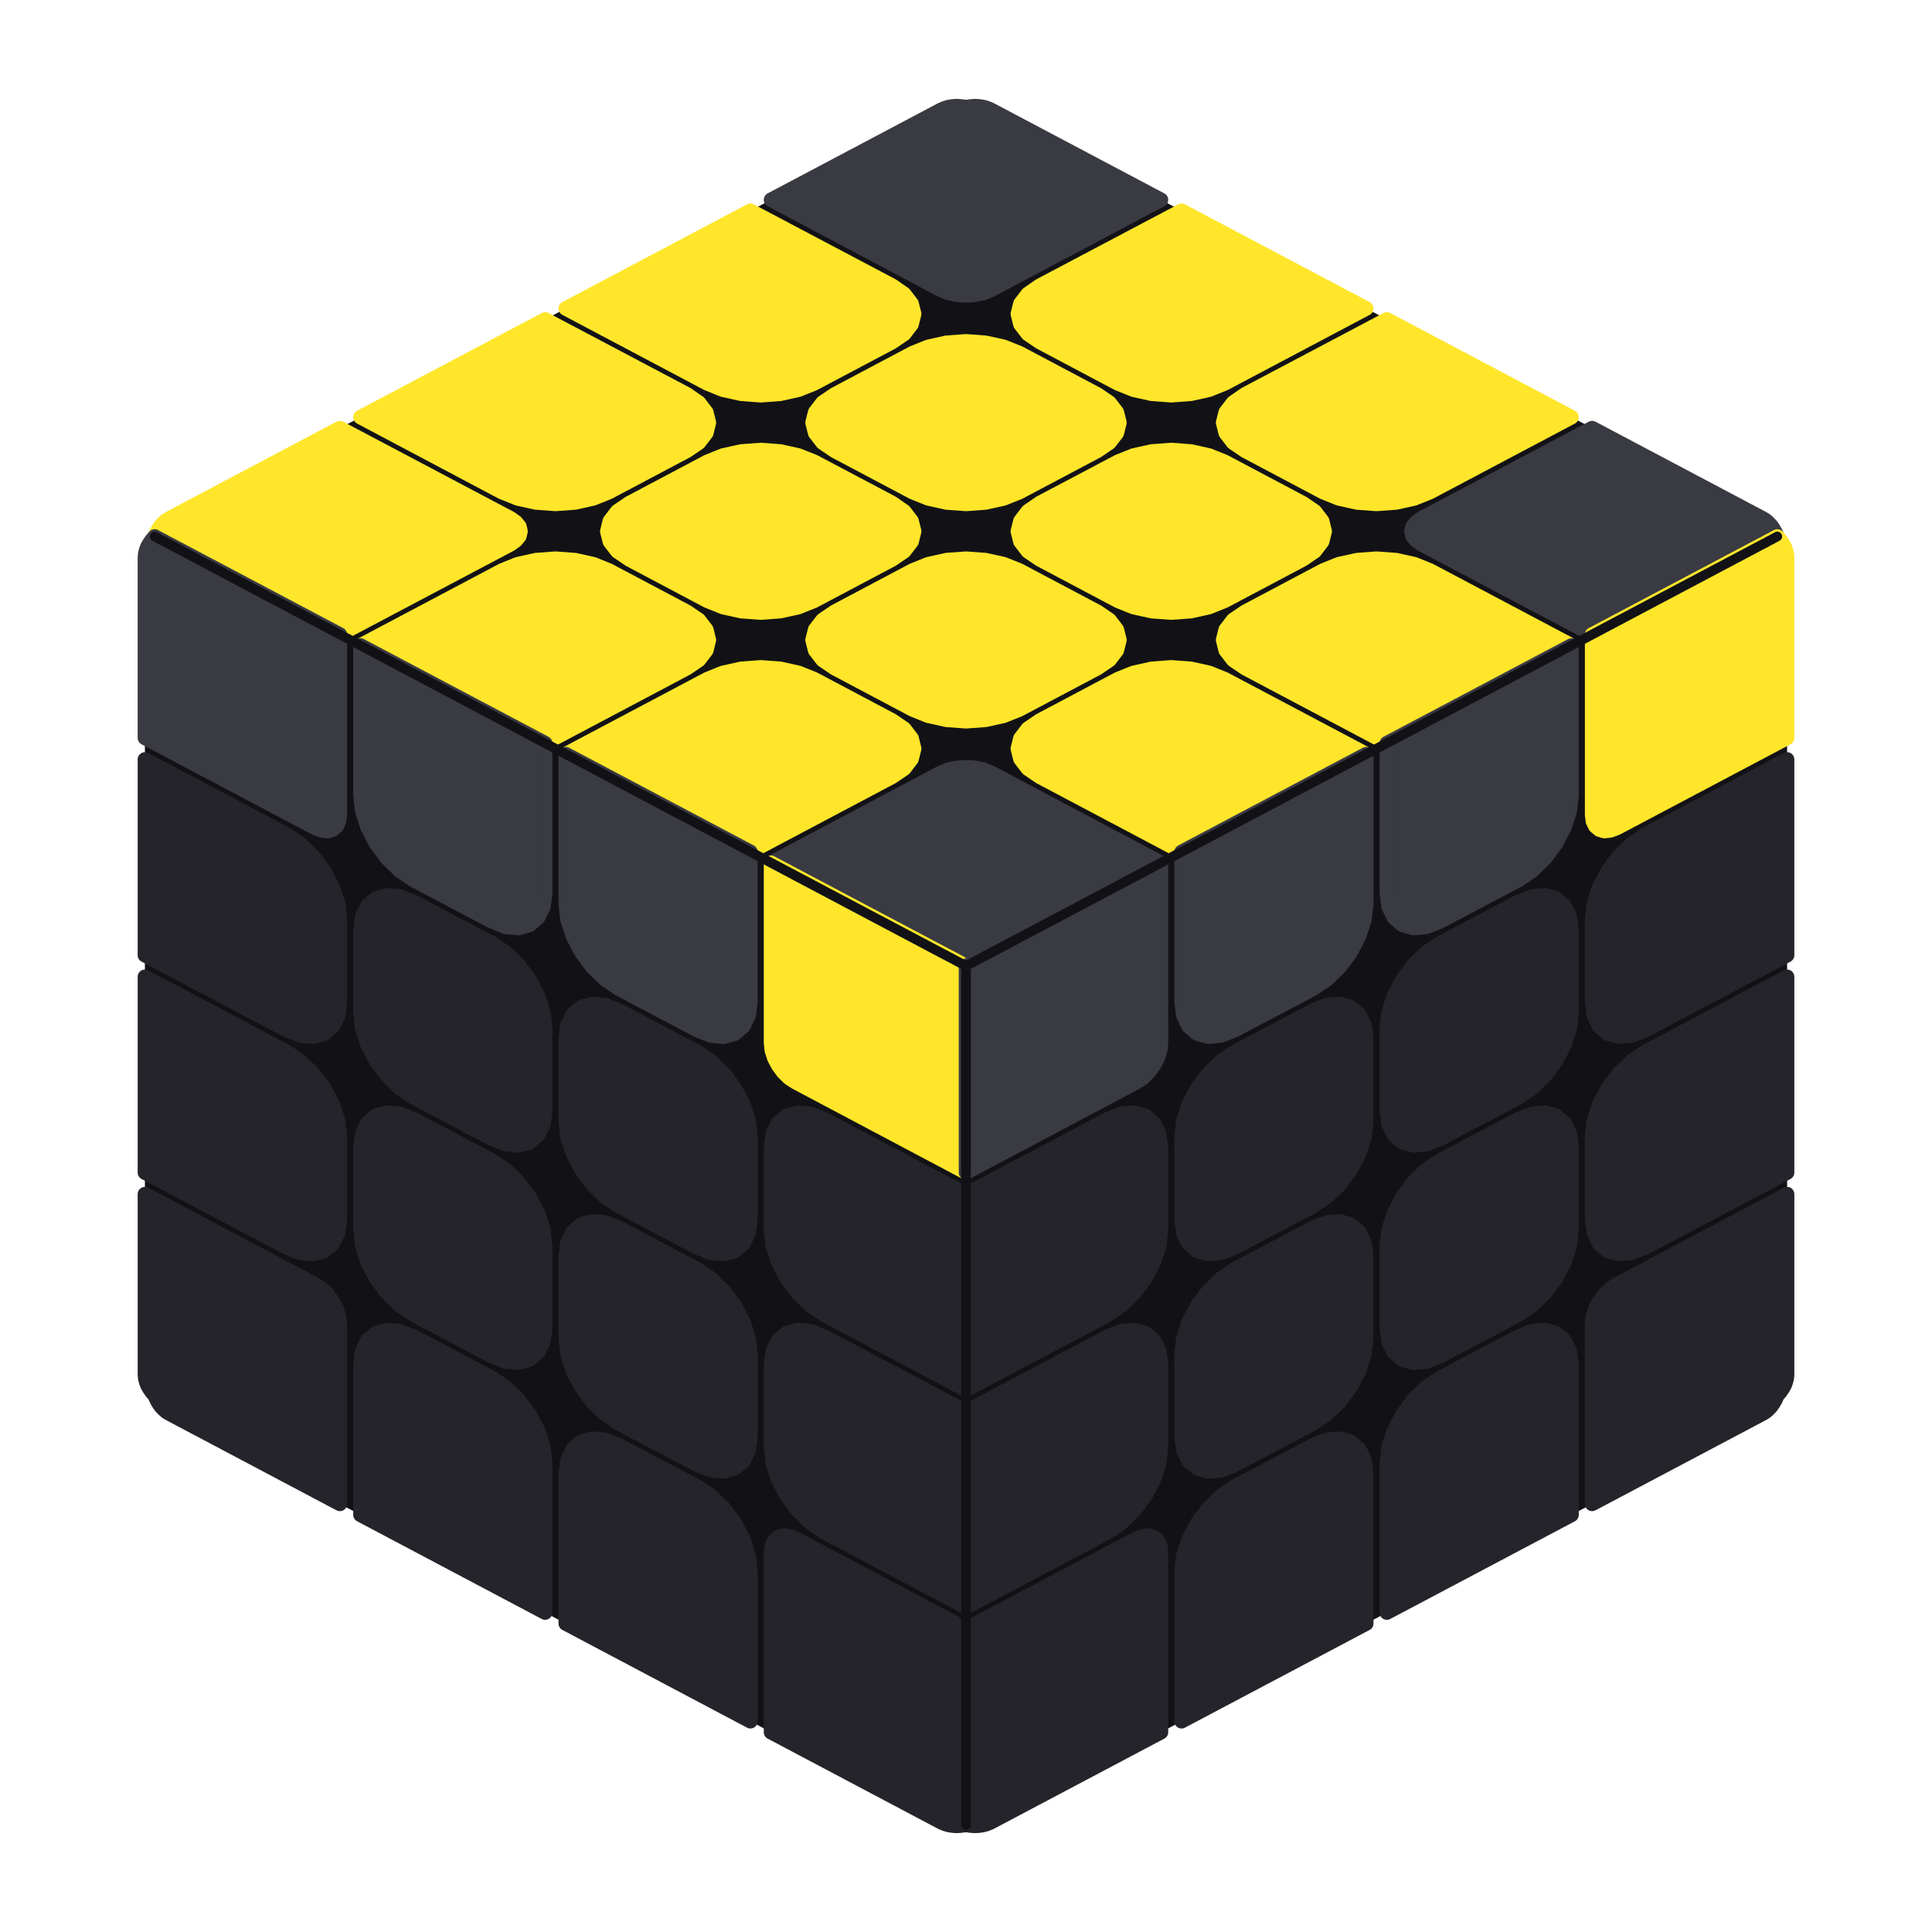
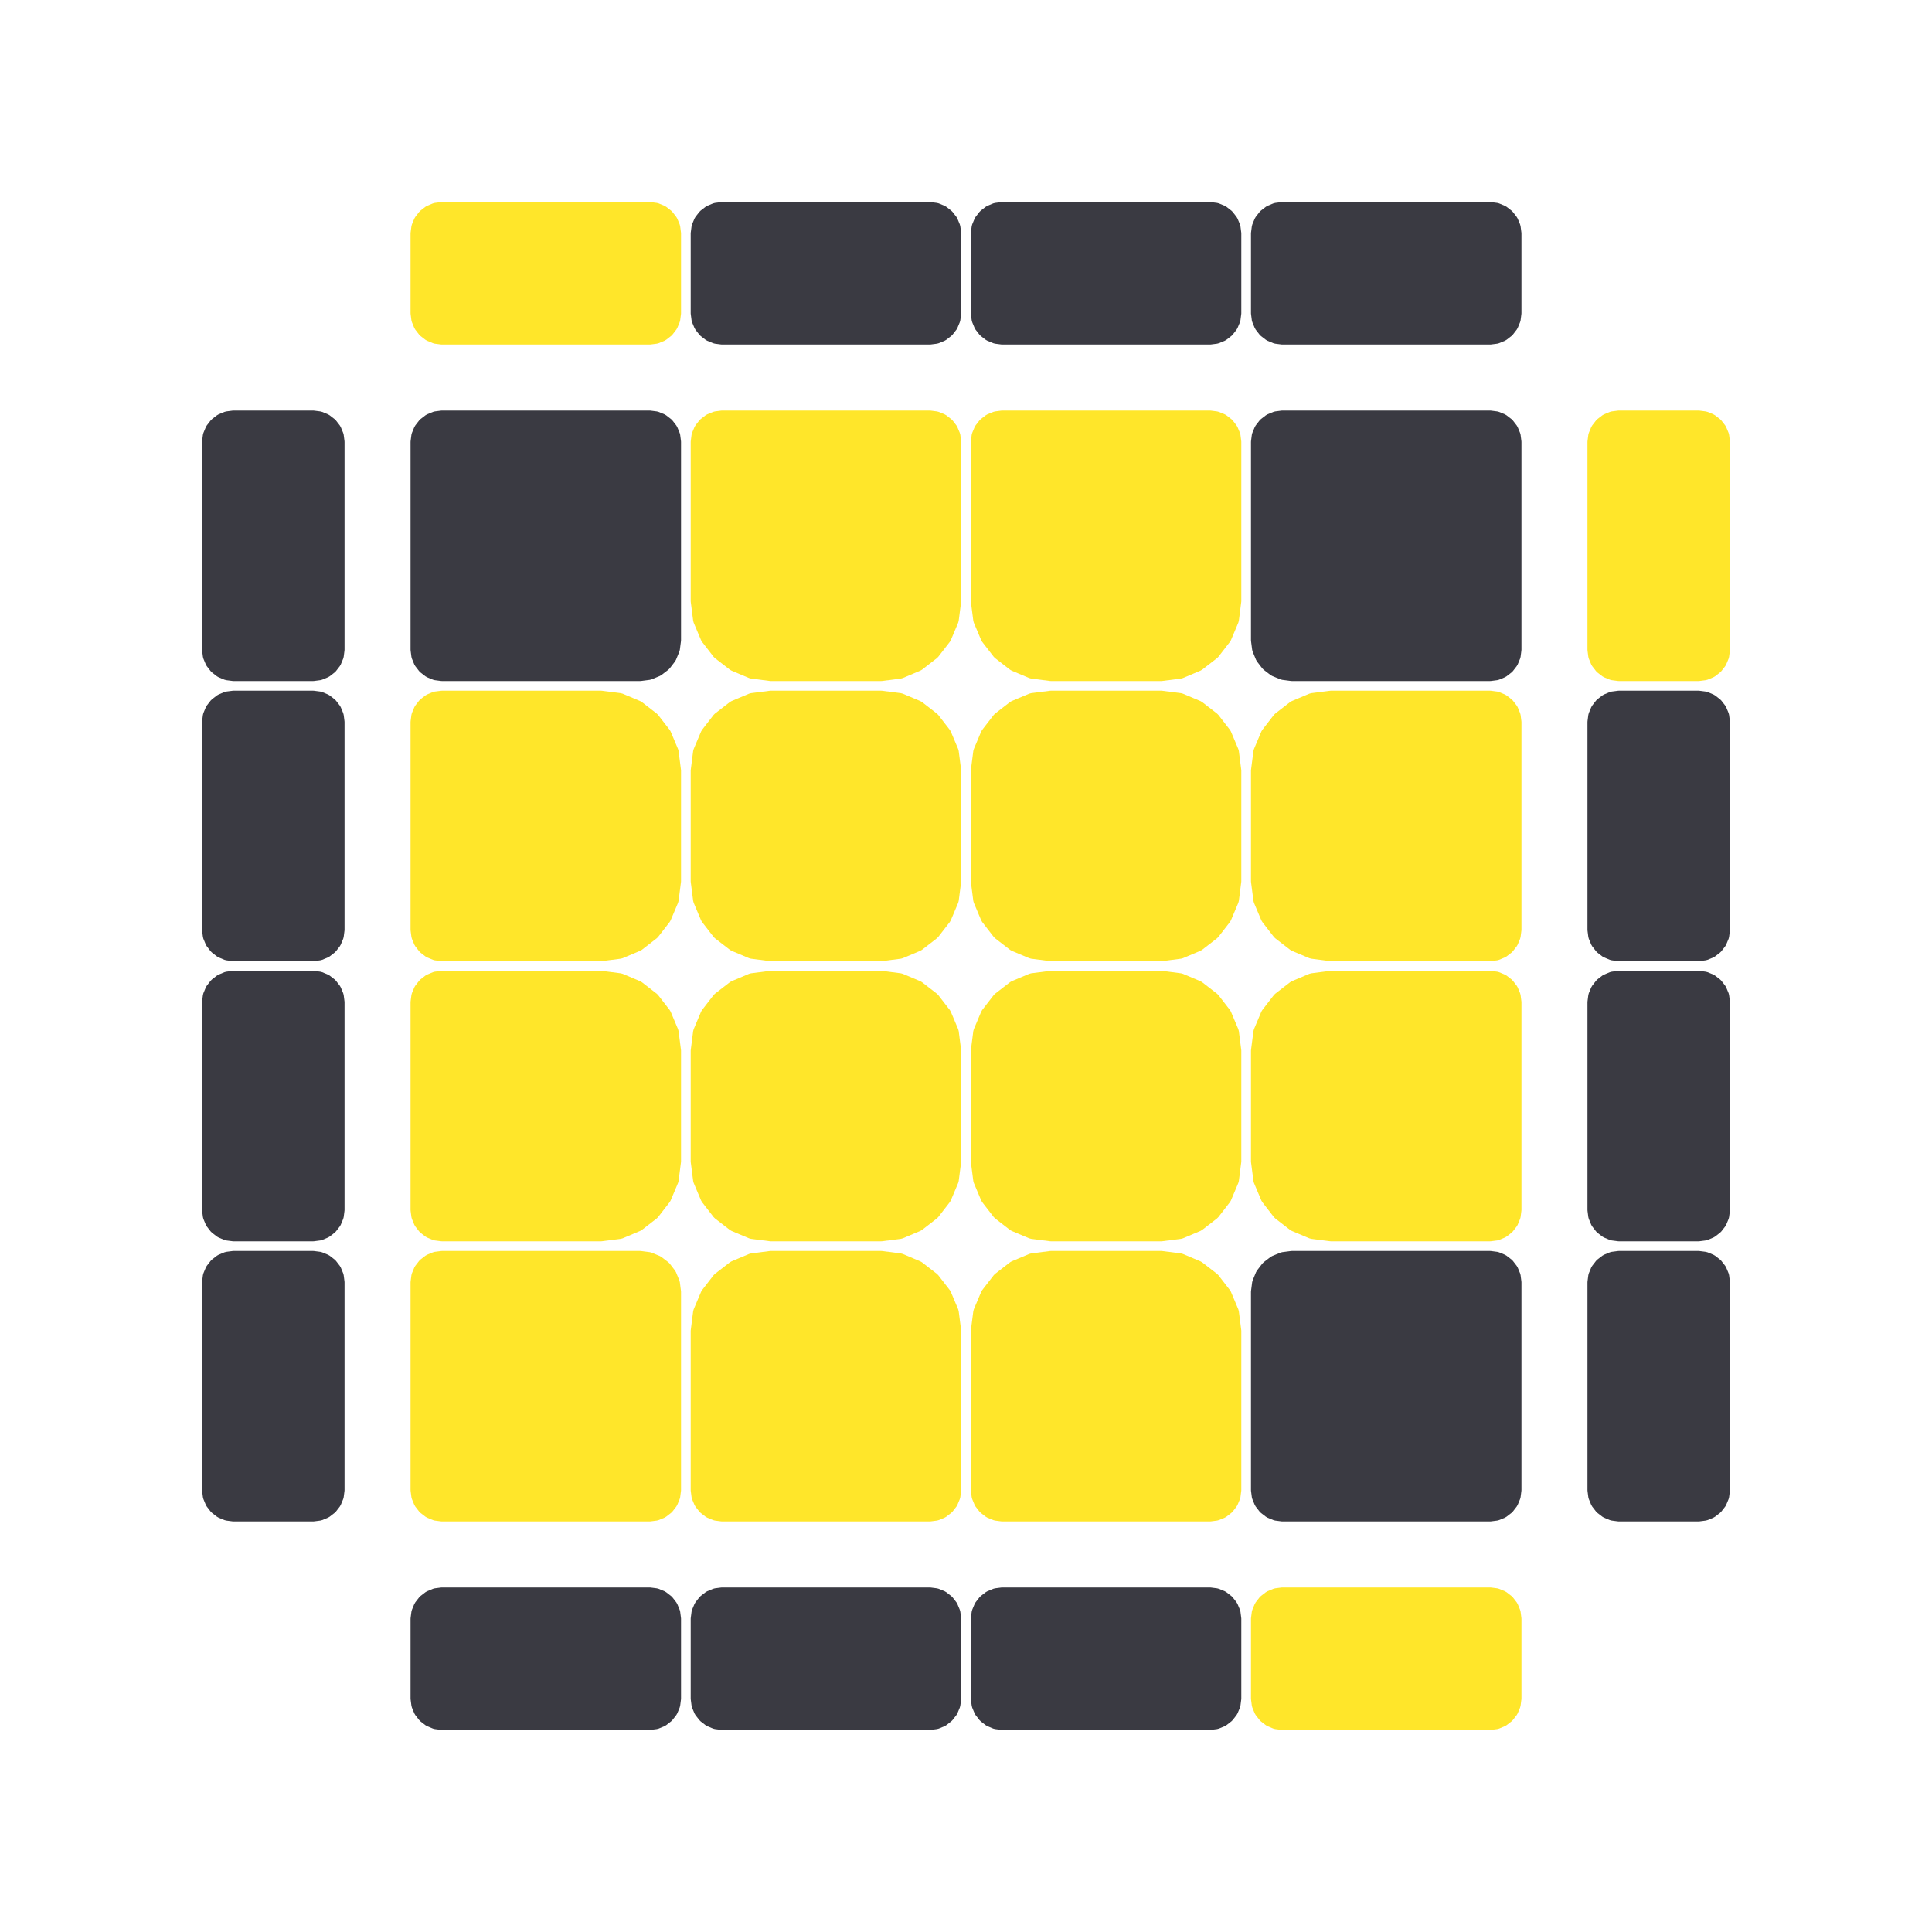
- <svg xmlns="http://www.w3.org/2000/svg" width="300" height="300" viewBox="0 0 120 118" role="img" aria-labelledby="_R_0_" focusable="false">
-   <polygon points="58.47,5.81 58.68,5.72 58.91,5.65 59.16,5.61 59.42,5.59 59.7,5.61 60,5.65 60.3,5.61 60.58,5.59 60.84,5.61 61.09,5.65 61.32,5.72 61.53,5.81 109.47,31.19 109.67,31.31 109.84,31.46 110.01,31.64 110.15,31.84 110.28,32.07 110.39,32.32 110.58,32.54 110.73,32.76 110.85,32.97 110.93,33.19 110.98,33.4 111,33.62 111,84.38 110.98,84.6 110.93,84.81 110.85,85.03 110.73,85.24 110.58,85.46 110.39,85.68 110.28,85.93 110.15,86.16 110.01,86.36 109.84,86.54 109.67,86.69 109.47,86.81 61.53,112.19 61.32,112.28 61.09,112.35 60.84,112.39 60.58,112.41 60.3,112.39 60,112.35 59.7,112.39 59.42,112.41 59.16,112.39 58.91,112.35 58.68,112.28 58.47,112.19 10.53,86.81 10.33,86.69 10.16,86.54 9.99,86.36 9.85,86.16 9.72,85.93 9.61,85.68 9.42,85.46 9.27,85.24 9.15,85.03 9.07,84.81 9.02,84.6 9,84.38 9,33.62 9.02,33.4 9.07,33.19 9.15,32.97 9.27,32.76 9.42,32.54 9.61,32.32 9.72,32.07 9.85,31.84 9.99,31.64 10.16,31.46 10.33,31.31 10.53,31.19" fill="#121216" />
+ <svg xmlns="http://www.w3.org/2000/svg" width="300" height="300" viewBox="0 0 120 120" role="img" aria-labelledby="_R_0_" focusable="false">
  <g stroke-width="0.9" stroke-linejoin="round">
-     <polygon points="58.47,5.81 58.68,5.72 58.91,5.65 59.16,5.61 59.42,5.59 59.7,5.61 60,5.65 60.3,5.61 60.58,5.59 60.84,5.61 61.09,5.65 61.32,5.72 61.53,5.81 72.11,11.41 61.53,17.02 61.08,17.2 60.56,17.31 60,17.35 59.44,17.31 58.92,17.2 58.47,17.02 47.89,11.41" fill="#3a3a42" stroke="#3a3a42" />
-     <polygon points="73.39,12.09 84.86,18.16 76.06,22.82 75.09,23.21 73.96,23.46 72.75,23.55 71.54,23.46 70.41,23.21 69.44,22.82 64.59,20.25 63.84,19.74 63.38,19.14 63.22,18.5 63.38,17.86 63.84,17.26 64.59,16.74" fill="#ffe62a" stroke="#ffe62a" />
-     <polygon points="86.14,18.84 97.61,24.91 88.81,29.57 87.84,29.96 86.71,30.21 85.5,30.3 84.29,30.21 83.16,29.96 82.19,29.57 77.34,27 76.59,26.49 76.13,25.89 75.97,25.25 76.13,24.61 76.59,24.01 77.34,23.49" fill="#ffe62a" stroke="#ffe62a" />
-     <polygon points="98.89,25.59 109.47,31.19 109.67,31.31 109.84,31.46 110.01,31.64 110.15,31.84 110.28,32.07 110.39,32.32 110.28,32.38 110.15,32.45 110.01,32.53 109.84,32.61 109.67,32.71 109.47,32.81 98.89,38.41 88.3,32.81 87.96,32.57 87.74,32.3 87.67,32 87.74,31.7 87.96,31.43 88.3,31.19" fill="#3a3a42" stroke="#3a3a42" />
-     <polygon points="46.61,12.09 55.41,16.74 56.16,17.26 56.62,17.86 56.78,18.5 56.62,19.14 56.16,19.74 55.41,20.25 50.56,22.82 49.59,23.21 48.46,23.46 47.25,23.55 46.04,23.46 44.91,23.21 43.94,22.82 35.14,18.16" fill="#ffe62a" stroke="#ffe62a" />
-     <polygon points="56.69,20.93 57.66,20.54 58.79,20.29 60,20.2 61.21,20.29 62.34,20.54 63.31,20.93 68.16,23.5 68.91,24.01 69.37,24.61 69.53,25.25 69.37,25.89 68.91,26.49 68.16,27 63.31,29.57 62.34,29.96 61.21,30.21 60,30.3 58.79,30.21 57.66,29.96 56.69,29.57 51.84,27 51.09,26.49 50.63,25.89 50.47,25.25 50.63,24.61 51.09,24.01 51.84,23.5" fill="#ffe62a" stroke="#ffe62a" />
-     <polygon points="69.44,27.68 70.41,27.29 71.54,27.04 72.75,26.95 73.96,27.04 75.09,27.29 76.06,27.68 80.91,30.25 81.66,30.76 82.12,31.36 82.28,32 82.12,32.64 81.66,33.24 80.91,33.75 76.06,36.32 75.09,36.71 73.96,36.96 72.75,37.05 71.54,36.96 70.41,36.71 69.44,36.32 64.59,33.75 63.84,33.24 63.38,32.64 63.22,32 63.38,31.36 63.84,30.76 64.59,30.24" fill="#ffe62a" stroke="#ffe62a" />
-     <polygon points="82.19,34.43 83.16,34.04 84.29,33.79 85.5,33.7 86.71,33.79 87.84,34.04 88.81,34.43 97.61,39.09 86.14,45.16 77.34,40.5 76.59,39.99 76.13,39.39 75.97,38.75 76.13,38.11 76.59,37.51 77.34,37" fill="#ffe62a" stroke="#ffe62a" />
-     <polygon points="33.86,18.84 42.66,23.49 43.41,24.01 43.87,24.61 44.03,25.25 43.87,25.89 43.41,26.49 42.66,27 37.81,29.57 36.84,29.96 35.71,30.21 34.5,30.3 33.29,30.21 32.16,29.96 31.18,29.57 22.39,24.91" fill="#ffe62a" stroke="#ffe62a" />
-     <polygon points="43.94,27.68 44.91,27.29 46.04,27.04 47.25,26.95 48.46,27.04 49.59,27.29 50.57,27.68 55.41,30.24 56.16,30.76 56.62,31.36 56.78,32 56.62,32.64 56.16,33.24 55.41,33.75 50.56,36.32 49.59,36.71 48.46,36.96 47.25,37.05 46.04,36.96 44.91,36.71 43.94,36.32 39.09,33.75 38.34,33.24 37.88,32.64 37.72,32 37.88,31.36 38.34,30.76 39.09,30.25" fill="#ffe62a" stroke="#ffe62a" />
-     <polygon points="56.69,34.43 57.66,34.04 58.79,33.79 60,33.7 61.21,33.79 62.34,34.04 63.31,34.43 68.16,37 68.91,37.51 69.37,38.11 69.53,38.75 69.37,39.39 68.91,39.99 68.16,40.5 63.31,43.07 62.34,43.46 61.21,43.71 60,43.8 58.79,43.71 57.66,43.46 56.69,43.07 51.84,40.5 51.09,39.99 50.63,39.39 50.47,38.75 50.63,38.11 51.09,37.51 51.84,37" fill="#ffe62a" stroke="#ffe62a" />
-     <polygon points="69.44,41.18 70.41,40.79 71.54,40.54 72.75,40.45 73.96,40.54 75.09,40.79 76.06,41.18 84.86,45.84 73.39,51.91 64.59,47.25 63.84,46.74 63.38,46.14 63.22,45.5 63.38,44.86 63.84,44.26 64.59,43.75" fill="#ffe62a" stroke="#ffe62a" />
-     <polygon points="21.11,25.59 31.7,31.19 32.04,31.43 32.26,31.7 32.33,32 32.26,32.3 32.04,32.57 31.7,32.81 21.11,38.41 10.53,32.81 10.33,32.71 10.16,32.61 9.99,32.53 9.85,32.45 9.72,32.38 9.61,32.32 9.72,32.07 9.85,31.84 9.99,31.64 10.16,31.46 10.33,31.31 10.53,31.19" fill="#ffe62a" stroke="#ffe62a" />
-     <polygon points="31.19,34.43 32.16,34.04 33.29,33.79 34.5,33.7 35.71,33.79 36.84,34.04 37.81,34.43 42.66,37 43.41,37.51 43.87,38.11 44.03,38.75 43.87,39.39 43.41,39.99 42.66,40.5 33.86,45.16 22.39,39.09" fill="#ffe62a" stroke="#ffe62a" />
-     <polygon points="43.94,41.18 44.91,40.79 46.04,40.54 47.25,40.45 48.46,40.54 49.59,40.79 50.56,41.18 55.41,43.75 56.16,44.26 56.62,44.86 56.78,45.5 56.62,46.14 56.16,46.74 55.41,47.25 46.61,51.91 35.14,45.84" fill="#ffe62a" stroke="#ffe62a" />
-     <polygon points="58.47,46.98 58.92,46.8 59.44,46.69 60,46.65 60.56,46.69 61.08,46.8 61.53,46.98 72.11,52.59 61.53,58.19 61.32,58.3 61.09,58.42 60.84,58.55 60.58,58.69 60.3,58.84 60,59 59.7,58.84 59.42,58.69 59.16,58.55 58.91,58.42 58.68,58.3 58.47,58.19 47.89,52.59" fill="#3a3a42" stroke="#3a3a42" />
-     <polygon points="9,33.62 9.02,33.4 9.07,33.19 9.15,32.97 9.27,32.76 9.42,32.54 9.61,32.32 9.72,32.38 9.85,32.45 9.99,32.53 10.16,32.61 10.33,32.71 10.53,32.81 21.11,38.41 21.11,49.62 21.06,50.01 20.91,50.32 20.66,50.53 20.35,50.62 19.98,50.58 19.58,50.43 9,44.83" fill="#3a3a42" stroke="#3a3a42" />
-     <polygon points="22.39,39.09 33.86,45.16 33.86,54.48 33.75,55.33 33.42,56 32.89,56.45 32.21,56.64 31.41,56.57 30.55,56.23 25.7,53.67 24.84,53.09 24.05,52.32 23.36,51.4 22.83,50.39 22.5,49.37 22.39,48.4" fill="#3a3a42" stroke="#3a3a42" />
-     <polygon points="35.14,45.84 46.61,51.91 46.61,61.23 46.5,62.08 46.17,62.75 45.64,63.2 44.96,63.39 44.16,63.32 43.3,62.98 38.45,60.42 37.59,59.84 36.79,59.07 36.11,58.15 35.58,57.14 35.25,56.12 35.14,55.15" fill="#3a3a42" stroke="#3a3a42" />
-     <polygon points="47.89,52.59 58.47,58.19 58.68,58.3 58.91,58.42 59.16,58.55 59.42,58.69 59.7,58.84 60,59 60,59.31 60,59.61 60,59.89 60,60.15 60,60.4 60,60.62 60,71.83 49.42,66.22 49.02,65.96 48.65,65.6 48.34,65.18 48.09,64.71 47.94,64.24 47.89,63.79" fill="#ffe62a" stroke="#ffe62a" />
-     <polygon points="9,46.17 17.8,50.83 18.66,51.41 19.45,52.18 20.14,53.1 20.67,54.11 21,55.13 21.11,56.1 21.11,61.23 21,62.08 20.67,62.75 20.14,63.2 19.45,63.39 18.66,63.32 17.8,62.98 9,58.33" fill="#24242a" stroke="#24242a" />
-     <polygon points="22.39,56.77 22.5,55.92 22.83,55.25 23.36,54.8 24.04,54.61 24.84,54.68 25.7,55.02 30.55,57.58 31.41,58.16 32.2,58.93 32.89,59.85 33.42,60.86 33.75,61.88 33.86,62.85 33.86,67.98 33.75,68.83 33.42,69.5 32.89,69.95 32.21,70.14 31.41,70.07 30.55,69.73 25.7,67.17 24.84,66.59 24.05,65.82 23.36,64.9 22.83,63.89 22.5,62.87 22.39,61.9" fill="#24242a" stroke="#24242a" />
-     <polygon points="35.14,63.52 35.25,62.67 35.58,62 36.11,61.55 36.79,61.36 37.59,61.43 38.45,61.77 43.3,64.33 44.16,64.91 44.96,65.68 45.64,66.6 46.17,67.61 46.5,68.63 46.61,69.6 46.61,74.73 46.5,75.58 46.17,76.25 45.64,76.7 44.96,76.89 44.16,76.82 43.3,76.48 38.45,73.92 37.59,73.34 36.79,72.57 36.11,71.65 35.58,70.64 35.25,69.62 35.14,68.65" fill="#24242a" stroke="#24242a" />
-     <polygon points="47.89,70.27 48,69.42 48.33,68.75 48.86,68.3 49.54,68.11 50.34,68.18 51.2,68.52 60,73.17 60,85.33 51.2,80.67 50.34,80.09 49.54,79.32 48.86,78.4 48.33,77.39 48,76.37 47.89,75.4" fill="#24242a" stroke="#24242a" />
-     <polygon points="9,59.67 17.8,64.33 18.66,64.91 19.45,65.68 20.14,66.6 20.67,67.61 21,68.63 21.11,69.6 21.11,74.73 21,75.58 20.67,76.25 20.14,76.7 19.45,76.89 18.66,76.82 17.8,76.48 9,71.83" fill="#24242a" stroke="#24242a" />
-     <polygon points="22.39,70.27 22.5,69.42 22.83,68.75 23.36,68.3 24.04,68.11 24.84,68.18 25.7,68.52 30.55,71.08 31.41,71.66 32.2,72.43 32.89,73.35 33.42,74.36 33.75,75.38 33.86,76.35 33.86,81.48 33.75,82.33 33.42,83 32.89,83.45 32.21,83.64 31.41,83.57 30.55,83.23 25.7,80.67 24.84,80.09 24.05,79.32 23.36,78.4 22.83,77.39 22.5,76.37 22.39,75.4" fill="#24242a" stroke="#24242a" />
-     <polygon points="35.14,77.02 35.25,76.17 35.58,75.5 36.11,75.05 36.79,74.86 37.59,74.93 38.45,75.27 43.3,77.83 44.16,78.41 44.96,79.18 45.64,80.1 46.17,81.11 46.5,82.13 46.61,83.1 46.61,88.23 46.5,89.08 46.17,89.75 45.64,90.2 44.96,90.39 44.16,90.32 43.3,89.98 38.45,87.42 37.59,86.84 36.79,86.07 36.11,85.15 35.58,84.14 35.25,83.12 35.14,82.15" fill="#24242a" stroke="#24242a" />
-     <polygon points="47.89,83.77 48,82.92 48.33,82.25 48.86,81.8 49.54,81.61 50.34,81.68 51.2,82.02 60,86.67 60,98.83 51.2,94.17 50.34,93.59 49.54,92.82 48.86,91.9 48.33,90.89 48,89.87 47.89,88.9" fill="#24242a" stroke="#24242a" />
-     <polygon points="9,73.17 19.58,78.78 19.98,79.04 20.35,79.4 20.66,79.82 20.91,80.29 21.06,80.76 21.11,81.21 21.11,92.41 10.53,86.81 10.33,86.69 10.16,86.54 9.99,86.36 9.85,86.16 9.72,85.93 9.61,85.68 9.42,85.46 9.27,85.24 9.15,85.03 9.07,84.81 9.02,84.6 9,84.38" fill="#24242a" stroke="#24242a" />
-     <polygon points="22.39,83.77 22.5,82.92 22.83,82.25 23.36,81.8 24.04,81.61 24.84,81.68 25.7,82.02 30.55,84.58 31.41,85.16 32.2,85.93 32.89,86.85 33.42,87.86 33.75,88.88 33.86,89.85 33.86,99.16 22.39,93.09" fill="#24242a" stroke="#24242a" />
-     <polygon points="35.14,90.52 35.25,89.67 35.58,89 36.11,88.55 36.79,88.36 37.59,88.43 38.45,88.77 43.3,91.33 44.16,91.91 44.96,92.68 45.64,93.6 46.17,94.61 46.5,95.63 46.61,96.6 46.61,105.91 35.14,99.84" fill="#24242a" stroke="#24242a" />
-     <polygon points="47.89,95.38 47.94,94.99 48.09,94.68 48.34,94.47 48.65,94.38 49.02,94.42 49.42,94.57 60,100.17 60,111.38 60,111.59 60,111.78 60,111.95 60,112.1 60,112.23 60,112.35 59.7,112.39 59.42,112.41 59.16,112.39 58.91,112.35 58.68,112.28 58.47,112.19 47.89,106.59" fill="#24242a" stroke="#24242a" />
-     <polygon points="60,60.62 60,60.4 60,60.15 60,59.89 60,59.61 60,59.31 60,59 60.3,58.84 60.58,58.69 60.84,58.55 61.09,58.42 61.32,58.3 61.53,58.19 72.11,52.59 72.11,63.79 72.06,64.24 71.91,64.71 71.66,65.18 71.35,65.6 70.98,65.96 70.58,66.22 60,71.83" fill="#3a3a42" stroke="#3a3a42" />
-     <polygon points="73.39,51.91 84.86,45.84 84.86,55.15 84.75,56.12 84.42,57.14 83.89,58.15 83.21,59.07 82.41,59.84 81.55,60.42 76.7,62.98 75.84,63.32 75.05,63.39 74.36,63.2 73.83,62.75 73.5,62.08 73.39,61.23" fill="#3a3a42" stroke="#3a3a42" />
-     <polygon points="86.14,45.16 97.61,39.09 97.61,48.4 97.5,49.37 97.17,50.39 96.64,51.4 95.96,52.32 95.16,53.09 94.3,53.67 89.45,56.23 88.59,56.57 87.79,56.64 87.11,56.45 86.58,56 86.25,55.33 86.14,54.48" fill="#3a3a42" stroke="#3a3a42" />
-     <polygon points="98.89,38.41 109.47,32.81 109.67,32.71 109.84,32.61 110.01,32.53 110.15,32.45 110.28,32.38 110.39,32.32 110.58,32.54 110.73,32.76 110.85,32.97 110.93,33.19 110.98,33.4 111,33.62 111,44.83 100.42,50.43 100.02,50.58 99.65,50.62 99.34,50.53 99.09,50.32 98.94,50.01 98.89,49.62" fill="#ffe62a" stroke="#ffe62a" />
-     <polygon points="60,73.17 68.8,68.52 69.66,68.18 70.45,68.11 71.14,68.3 71.67,68.75 72,69.42 72.11,70.27 72.11,75.4 72,76.37 71.67,77.39 71.14,78.4 70.45,79.32 69.66,80.09 68.8,80.67 60,85.33" fill="#24242a" stroke="#24242a" />
-     <polygon points="73.39,69.6 73.5,68.63 73.83,67.61 74.36,66.6 75.05,65.68 75.84,64.91 76.7,64.33 81.55,61.77 82.41,61.43 83.2,61.36 83.89,61.55 84.42,62 84.75,62.67 84.86,63.52 84.86,68.65 84.75,69.62 84.42,70.64 83.89,71.65 83.21,72.57 82.41,73.34 81.55,73.92 76.7,76.48 75.84,76.82 75.05,76.89 74.36,76.7 73.83,76.25 73.5,75.58 73.39,74.73" fill="#24242a" stroke="#24242a" />
-     <polygon points="86.14,62.85 86.25,61.88 86.58,60.86 87.11,59.85 87.79,58.93 88.59,58.16 89.45,57.58 94.3,55.02 95.16,54.68 95.96,54.61 96.64,54.8 97.17,55.25 97.5,55.92 97.61,56.77 97.61,61.9 97.5,62.87 97.17,63.89 96.64,64.9 95.96,65.82 95.16,66.59 94.3,67.17 89.45,69.73 88.59,70.07 87.79,70.14 87.11,69.95 86.58,69.5 86.25,68.83 86.14,67.98" fill="#24242a" stroke="#24242a" />
-     <polygon points="98.89,56.1 99,55.13 99.33,54.11 99.86,53.1 100.54,52.18 101.34,51.41 102.2,50.83 111,46.17 111,58.33 102.2,62.98 101.34,63.32 100.54,63.39 99.86,63.2 99.33,62.75 99,62.08 98.89,61.23" fill="#24242a" stroke="#24242a" />
-     <polygon points="60,86.67 68.8,82.02 69.66,81.68 70.45,81.61 71.14,81.8 71.67,82.25 72,82.92 72.11,83.77 72.11,88.9 72,89.87 71.67,90.89 71.14,91.9 70.45,92.82 69.66,93.59 68.8,94.17 60,98.83" fill="#24242a" stroke="#24242a" />
-     <polygon points="73.39,83.1 73.5,82.13 73.83,81.11 74.36,80.1 75.05,79.18 75.84,78.41 76.7,77.83 81.55,75.27 82.41,74.93 83.2,74.86 83.89,75.05 84.42,75.5 84.75,76.17 84.86,77.02 84.86,82.15 84.75,83.12 84.42,84.14 83.89,85.15 83.21,86.07 82.41,86.84 81.55,87.42 76.7,89.98 75.84,90.32 75.05,90.39 74.36,90.2 73.83,89.75 73.5,89.08 73.39,88.23" fill="#24242a" stroke="#24242a" />
-     <polygon points="86.14,76.35 86.25,75.38 86.58,74.36 87.11,73.35 87.79,72.43 88.59,71.66 89.45,71.08 94.3,68.52 95.16,68.18 95.96,68.11 96.64,68.3 97.17,68.75 97.5,69.42 97.61,70.27 97.61,75.4 97.5,76.37 97.17,77.39 96.64,78.4 95.96,79.32 95.16,80.09 94.3,80.67 89.45,83.23 88.59,83.57 87.79,83.64 87.11,83.45 86.58,83 86.25,82.33 86.14,81.48" fill="#24242a" stroke="#24242a" />
-     <polygon points="98.89,69.6 99,68.63 99.33,67.61 99.86,66.6 100.54,65.68 101.34,64.91 102.2,64.33 111,59.67 111,71.83 102.2,76.48 101.34,76.82 100.54,76.89 99.86,76.7 99.33,76.25 99,75.58 98.89,74.73" fill="#24242a" stroke="#24242a" />
-     <polygon points="60,100.17 70.58,94.57 70.98,94.42 71.35,94.38 71.66,94.47 71.91,94.68 72.06,94.99 72.11,95.38 72.11,106.59 61.53,112.19 61.32,112.28 61.09,112.35 60.84,112.39 60.58,112.41 60.3,112.39 60,112.35 60,112.23 60,112.1 60,111.95 60,111.78 60,111.59 60,111.38" fill="#24242a" stroke="#24242a" />
-     <polygon points="73.39,96.6 73.5,95.63 73.83,94.61 74.36,93.6 75.05,92.68 75.84,91.91 76.7,91.33 81.55,88.77 82.41,88.43 83.2,88.36 83.89,88.55 84.42,89 84.75,89.67 84.86,90.52 84.86,99.84 73.39,105.91" fill="#24242a" stroke="#24242a" />
-     <polygon points="86.14,89.85 86.25,88.88 86.58,87.86 87.11,86.85 87.79,85.93 88.59,85.16 89.45,84.58 94.3,82.02 95.16,81.68 95.96,81.61 96.64,81.8 97.17,82.25 97.5,82.92 97.61,83.77 97.61,93.09 86.14,99.16" fill="#24242a" stroke="#24242a" />
-     <polygon points="98.89,81.21 98.94,80.76 99.09,80.29 99.34,79.82 99.65,79.4 100.02,79.04 100.42,78.78 111,73.17 111,84.38 110.98,84.6 110.93,84.81 110.85,85.03 110.73,85.24 110.58,85.46 110.39,85.68 110.28,85.93 110.15,86.16 110.01,86.36 109.84,86.54 109.67,86.69 109.47,86.81 98.89,92.41" fill="#24242a" stroke="#24242a" />
-   </g>
-   <g fill="none" stroke="#121216" stroke-width="0.6" stroke-linecap="round" stroke-linejoin="round">
-     <polyline points="60,59 59.7,58.84 59.42,58.69 59.16,58.55 58.91,58.42 58.68,58.3 58.47,58.19 10.53,32.81 10.33,32.71 10.16,32.61 9.99,32.53 9.85,32.45 9.72,32.38 9.61,32.32" />
-     <polyline points="60,59 60.3,58.84 60.58,58.69 60.84,58.55 61.09,58.42 61.32,58.3 61.53,58.19 109.47,32.81 109.67,32.71 109.84,32.61 110.01,32.53 110.15,32.45 110.28,32.38 110.39,32.32" />
-     <polyline points="60,59 60,59.31 60,59.61 60,59.89 60,60.15 60,60.4 60,60.62 60,111.38 60,111.59 60,111.78 60,111.95 60,112.1 60,112.23 60,112.35" />
+     <polygon points="25.95,27.45 26,27.06 26.15,26.7 26.39,26.39 26.7,26.15 27.06,26 27.45,25.95 40.35,25.95 40.74,26 41.1,26.15 41.41,26.39 41.65,26.7 41.8,27.06 41.85,27.45 41.85,39.76 41.78,40.3 41.57,40.81 41.24,41.24 40.81,41.57 40.3,41.78 39.76,41.85 27.45,41.85 27.06,41.8 26.7,41.65 26.39,41.41 26.15,41.1 26,40.74 25.95,40.35" fill="#3a3a42" stroke="#3a3a42" />
+     <polygon points="43.35,27.45 43.4,27.06 43.55,26.7 43.79,26.39 44.1,26.15 44.46,26 44.85,25.95 57.75,25.95 58.14,26 58.5,26.15 58.81,26.39 59.05,26.7 59.2,27.06 59.25,27.45 59.25,37.33 59.1,38.5 58.64,39.59 57.92,40.52 56.99,41.24 55.9,41.7 54.73,41.85 47.87,41.85 46.7,41.7 45.61,41.24 44.68,40.52 43.96,39.59 43.5,38.5 43.35,37.33" fill="#ffe62a" stroke="#ffe62a" />
+     <polygon points="60.75,27.45 60.8,27.06 60.95,26.7 61.19,26.39 61.5,26.15 61.86,26 62.25,25.95 75.15,25.95 75.54,26 75.9,26.15 76.21,26.39 76.45,26.7 76.6,27.06 76.65,27.45 76.65,37.33 76.5,38.5 76.04,39.59 75.32,40.52 74.39,41.24 73.3,41.7 72.13,41.85 65.27,41.85 64.1,41.7 63.01,41.24 62.08,40.52 61.36,39.59 60.9,38.5 60.75,37.33" fill="#ffe62a" stroke="#ffe62a" />
+     <polygon points="78.15,27.45 78.2,27.06 78.35,26.7 78.59,26.39 78.9,26.15 79.26,26 79.65,25.95 92.55,25.95 92.94,26 93.3,26.15 93.61,26.39 93.85,26.7 94,27.06 94.05,27.45 94.05,40.35 94,40.74 93.85,41.1 93.61,41.41 93.3,41.65 92.94,41.8 92.55,41.85 80.24,41.85 79.7,41.78 79.19,41.57 78.76,41.24 78.43,40.81 78.22,40.3 78.15,39.76" fill="#3a3a42" stroke="#3a3a42" />
+     <polygon points="25.95,44.85 26,44.46 26.15,44.1 26.39,43.79 26.7,43.55 27.06,43.4 27.45,43.35 37.33,43.35 38.5,43.5 39.59,43.96 40.52,44.68 41.24,45.61 41.7,46.7 41.85,47.87 41.85,54.73 41.7,55.9 41.24,56.99 40.52,57.92 39.59,58.64 38.5,59.1 37.33,59.25 27.45,59.25 27.06,59.2 26.7,59.05 26.39,58.81 26.15,58.5 26,58.14 25.95,57.75" fill="#ffe62a" stroke="#ffe62a" />
+     <polygon points="43.35,47.87 43.5,46.7 43.96,45.61 44.68,44.68 45.61,43.96 46.7,43.5 47.87,43.35 54.73,43.35 55.9,43.5 56.99,43.96 57.92,44.68 58.64,45.61 59.1,46.7 59.25,47.87 59.25,54.73 59.1,55.9 58.64,56.99 57.92,57.92 56.99,58.64 55.9,59.1 54.73,59.25 47.87,59.25 46.7,59.1 45.61,58.64 44.68,57.92 43.96,56.99 43.5,55.9 43.35,54.73" fill="#ffe62a" stroke="#ffe62a" />
+     <polygon points="60.75,47.87 60.9,46.7 61.36,45.61 62.08,44.68 63.01,43.96 64.1,43.5 65.27,43.35 72.13,43.35 73.3,43.5 74.39,43.96 75.32,44.68 76.04,45.61 76.5,46.7 76.65,47.87 76.65,54.73 76.5,55.9 76.04,56.99 75.32,57.92 74.39,58.64 73.3,59.1 72.13,59.25 65.27,59.25 64.1,59.1 63.01,58.64 62.08,57.92 61.36,56.99 60.9,55.9 60.75,54.73" fill="#ffe62a" stroke="#ffe62a" />
+     <polygon points="78.15,47.87 78.3,46.7 78.76,45.61 79.48,44.68 80.41,43.96 81.5,43.5 82.67,43.35 92.55,43.35 92.94,43.4 93.3,43.55 93.61,43.79 93.85,44.1 94,44.46 94.05,44.85 94.05,57.75 94,58.14 93.85,58.5 93.61,58.81 93.3,59.05 92.94,59.2 92.55,59.25 82.67,59.25 81.5,59.1 80.41,58.64 79.48,57.92 78.76,56.99 78.3,55.9 78.15,54.73" fill="#ffe62a" stroke="#ffe62a" />
+     <polygon points="25.95,62.25 26,61.86 26.15,61.5 26.39,61.19 26.7,60.95 27.06,60.8 27.45,60.75 37.33,60.75 38.5,60.9 39.59,61.36 40.52,62.08 41.24,63.01 41.7,64.1 41.85,65.27 41.85,72.13 41.7,73.3 41.24,74.39 40.52,75.32 39.59,76.04 38.5,76.5 37.33,76.65 27.45,76.65 27.06,76.6 26.7,76.45 26.39,76.21 26.15,75.9 26,75.54 25.95,75.15" fill="#ffe62a" stroke="#ffe62a" />
+     <polygon points="43.35,65.27 43.5,64.1 43.96,63.01 44.68,62.08 45.61,61.36 46.7,60.9 47.87,60.75 54.73,60.75 55.9,60.9 56.99,61.36 57.92,62.08 58.64,63.01 59.1,64.1 59.25,65.27 59.25,72.13 59.1,73.3 58.64,74.39 57.92,75.32 56.99,76.04 55.9,76.5 54.73,76.65 47.87,76.65 46.7,76.5 45.61,76.04 44.68,75.32 43.96,74.39 43.5,73.3 43.35,72.13" fill="#ffe62a" stroke="#ffe62a" />
+     <polygon points="60.75,65.27 60.9,64.1 61.36,63.01 62.08,62.08 63.01,61.36 64.1,60.9 65.27,60.75 72.13,60.75 73.3,60.9 74.39,61.36 75.32,62.08 76.04,63.01 76.5,64.1 76.65,65.27 76.65,72.13 76.5,73.3 76.04,74.39 75.32,75.32 74.39,76.04 73.3,76.5 72.13,76.65 65.27,76.65 64.1,76.5 63.01,76.04 62.08,75.32 61.36,74.39 60.9,73.3 60.75,72.13" fill="#ffe62a" stroke="#ffe62a" />
+     <polygon points="78.15,65.27 78.3,64.1 78.76,63.01 79.48,62.08 80.41,61.36 81.5,60.9 82.67,60.75 92.55,60.75 92.94,60.8 93.3,60.95 93.61,61.19 93.85,61.5 94,61.86 94.05,62.25 94.05,75.15 94,75.54 93.85,75.9 93.61,76.21 93.3,76.45 92.94,76.6 92.55,76.65 82.67,76.65 81.5,76.5 80.41,76.04 79.48,75.32 78.76,74.39 78.3,73.3 78.15,72.13" fill="#ffe62a" stroke="#ffe62a" />
+     <polygon points="25.95,79.65 26,79.26 26.15,78.9 26.39,78.59 26.7,78.35 27.06,78.2 27.45,78.15 39.76,78.15 40.3,78.22 40.81,78.43 41.24,78.76 41.57,79.19 41.78,79.7 41.85,80.24 41.85,92.55 41.8,92.94 41.65,93.3 41.41,93.61 41.1,93.85 40.74,94 40.35,94.05 27.45,94.05 27.06,94 26.7,93.85 26.39,93.61 26.15,93.3 26,92.94 25.95,92.55" fill="#ffe62a" stroke="#ffe62a" />
+     <polygon points="43.35,82.67 43.5,81.5 43.96,80.41 44.68,79.48 45.61,78.76 46.7,78.3 47.87,78.15 54.73,78.15 55.9,78.3 56.99,78.76 57.92,79.48 58.64,80.41 59.1,81.5 59.25,82.67 59.25,92.55 59.2,92.94 59.05,93.3 58.81,93.61 58.5,93.85 58.14,94 57.75,94.05 44.85,94.05 44.46,94 44.1,93.85 43.79,93.61 43.55,93.3 43.4,92.94 43.35,92.55" fill="#ffe62a" stroke="#ffe62a" />
+     <polygon points="60.75,82.67 60.9,81.5 61.36,80.41 62.08,79.48 63.01,78.76 64.1,78.3 65.27,78.15 72.13,78.15 73.3,78.3 74.39,78.76 75.32,79.48 76.04,80.41 76.5,81.5 76.65,82.67 76.65,92.55 76.6,92.94 76.45,93.3 76.21,93.61 75.9,93.85 75.54,94 75.15,94.05 62.25,94.05 61.86,94 61.5,93.85 61.19,93.61 60.95,93.3 60.8,92.94 60.75,92.55" fill="#ffe62a" stroke="#ffe62a" />
+     <polygon points="78.15,80.24 78.22,79.7 78.43,79.19 78.76,78.76 79.19,78.43 79.7,78.22 80.24,78.15 92.55,78.15 92.94,78.2 93.3,78.35 93.61,78.59 93.85,78.9 94,79.26 94.05,79.65 94.05,92.55 94,92.94 93.85,93.3 93.61,93.61 93.3,93.85 92.94,94 92.55,94.05 79.65,94.05 79.26,94 78.9,93.85 78.59,93.61 78.35,93.3 78.2,92.94 78.15,92.55" fill="#3a3a42" stroke="#3a3a42" />
+     <polygon points="25.95,14.5 26,14.11 26.15,13.75 26.39,13.44 26.7,13.2 27.06,13.05 27.45,13 40.35,13 40.74,13.05 41.1,13.2 41.41,13.44 41.65,13.75 41.8,14.11 41.85,14.5 41.85,19.45 41.8,19.84 41.65,20.2 41.41,20.51 41.1,20.75 40.74,20.9 40.35,20.95 27.45,20.95 27.06,20.9 26.7,20.75 26.39,20.51 26.15,20.2 26,19.84 25.95,19.45" fill="#ffe62a" stroke="#ffe62a" />
+     <polygon points="99.05,27.45 99.1,27.06 99.25,26.7 99.49,26.39 99.8,26.15 100.16,26 100.55,25.95 105.5,25.95 105.89,26 106.25,26.15 106.56,26.39 106.8,26.7 106.95,27.06 107,27.45 107,40.35 106.95,40.74 106.8,41.1 106.56,41.41 106.25,41.65 105.89,41.8 105.5,41.85 100.55,41.85 100.16,41.8 99.8,41.65 99.49,41.41 99.25,41.1 99.1,40.74 99.05,40.35" fill="#ffe62a" stroke="#ffe62a" />
+     <polygon points="25.95,100.55 26,100.16 26.15,99.8 26.39,99.49 26.7,99.25 27.06,99.1 27.45,99.05 40.35,99.05 40.74,99.1 41.1,99.25 41.41,99.49 41.65,99.8 41.8,100.16 41.85,100.55 41.85,105.5 41.8,105.89 41.65,106.25 41.41,106.56 41.1,106.8 40.74,106.95 40.35,107 27.45,107 27.06,106.95 26.7,106.8 26.39,106.56 26.15,106.25 26,105.89 25.95,105.5" fill="#3a3a42" stroke="#3a3a42" />
+     <polygon points="13,27.45 13.05,27.06 13.2,26.7 13.44,26.39 13.75,26.15 14.11,26 14.5,25.95 19.45,25.95 19.84,26 20.2,26.15 20.51,26.39 20.75,26.7 20.9,27.06 20.95,27.45 20.95,40.35 20.9,40.74 20.75,41.1 20.51,41.41 20.2,41.65 19.84,41.8 19.45,41.85 14.5,41.85 14.11,41.8 13.75,41.65 13.44,41.41 13.2,41.1 13.05,40.74 13,40.35" fill="#3a3a42" stroke="#3a3a42" />
+     <polygon points="43.35,14.5 43.4,14.11 43.55,13.75 43.79,13.44 44.1,13.2 44.46,13.05 44.85,13 57.75,13 58.14,13.05 58.5,13.2 58.81,13.44 59.05,13.75 59.2,14.11 59.25,14.5 59.25,19.45 59.2,19.84 59.05,20.2 58.81,20.51 58.5,20.75 58.14,20.9 57.75,20.95 44.85,20.95 44.46,20.9 44.1,20.75 43.79,20.51 43.55,20.2 43.4,19.84 43.35,19.45" fill="#3a3a42" stroke="#3a3a42" />
+     <polygon points="99.05,44.85 99.1,44.46 99.25,44.1 99.49,43.79 99.8,43.55 100.16,43.4 100.55,43.35 105.5,43.35 105.89,43.4 106.25,43.55 106.56,43.79 106.8,44.1 106.95,44.46 107,44.85 107,57.75 106.95,58.14 106.8,58.5 106.56,58.81 106.25,59.05 105.89,59.2 105.5,59.25 100.55,59.25 100.16,59.2 99.8,59.05 99.49,58.81 99.25,58.5 99.1,58.14 99.05,57.75" fill="#3a3a42" stroke="#3a3a42" />
+     <polygon points="43.35,100.55 43.4,100.16 43.55,99.8 43.79,99.49 44.1,99.25 44.46,99.1 44.85,99.05 57.75,99.05 58.14,99.1 58.5,99.25 58.81,99.49 59.05,99.8 59.2,100.16 59.25,100.55 59.25,105.5 59.2,105.89 59.05,106.25 58.81,106.56 58.5,106.8 58.14,106.95 57.75,107 44.85,107 44.46,106.95 44.1,106.8 43.79,106.56 43.55,106.25 43.4,105.89 43.35,105.5" fill="#3a3a42" stroke="#3a3a42" />
+     <polygon points="13,44.85 13.05,44.46 13.2,44.1 13.44,43.79 13.75,43.55 14.11,43.4 14.5,43.35 19.45,43.35 19.84,43.4 20.2,43.55 20.51,43.79 20.75,44.1 20.9,44.46 20.95,44.85 20.95,57.75 20.9,58.14 20.75,58.5 20.51,58.81 20.2,59.05 19.84,59.2 19.45,59.25 14.5,59.25 14.11,59.2 13.75,59.05 13.44,58.81 13.2,58.5 13.05,58.14 13,57.75" fill="#3a3a42" stroke="#3a3a42" />
+     <polygon points="60.75,14.5 60.8,14.11 60.95,13.75 61.19,13.44 61.5,13.2 61.86,13.05 62.25,13 75.15,13 75.54,13.05 75.9,13.2 76.21,13.44 76.45,13.75 76.6,14.11 76.65,14.5 76.65,19.45 76.6,19.84 76.45,20.2 76.21,20.51 75.9,20.75 75.54,20.9 75.15,20.95 62.25,20.95 61.86,20.9 61.5,20.75 61.19,20.51 60.95,20.2 60.8,19.84 60.75,19.45" fill="#3a3a42" stroke="#3a3a42" />
+     <polygon points="99.05,62.25 99.1,61.86 99.25,61.5 99.49,61.19 99.8,60.95 100.16,60.8 100.55,60.75 105.5,60.75 105.89,60.8 106.25,60.95 106.56,61.19 106.8,61.5 106.95,61.86 107,62.25 107,75.15 106.95,75.54 106.8,75.9 106.56,76.21 106.25,76.45 105.89,76.6 105.5,76.65 100.55,76.65 100.16,76.6 99.8,76.45 99.49,76.21 99.25,75.9 99.1,75.54 99.05,75.15" fill="#3a3a42" stroke="#3a3a42" />
+     <polygon points="60.75,100.55 60.8,100.16 60.95,99.8 61.19,99.49 61.5,99.25 61.86,99.1 62.25,99.05 75.15,99.05 75.54,99.1 75.9,99.25 76.21,99.49 76.45,99.8 76.6,100.16 76.65,100.55 76.65,105.5 76.6,105.89 76.45,106.25 76.21,106.56 75.9,106.8 75.54,106.95 75.15,107 62.25,107 61.86,106.95 61.5,106.8 61.19,106.56 60.95,106.25 60.8,105.89 60.75,105.5" fill="#3a3a42" stroke="#3a3a42" />
+     <polygon points="13,62.25 13.05,61.86 13.2,61.5 13.44,61.19 13.75,60.95 14.11,60.8 14.5,60.75 19.45,60.75 19.84,60.8 20.2,60.95 20.51,61.19 20.75,61.5 20.9,61.86 20.95,62.25 20.95,75.15 20.9,75.54 20.75,75.9 20.51,76.21 20.2,76.45 19.84,76.6 19.45,76.65 14.5,76.65 14.11,76.6 13.75,76.45 13.44,76.21 13.2,75.9 13.05,75.54 13,75.15" fill="#3a3a42" stroke="#3a3a42" />
+     <polygon points="78.15,14.5 78.2,14.11 78.35,13.75 78.59,13.44 78.9,13.2 79.26,13.05 79.65,13 92.55,13 92.94,13.05 93.3,13.2 93.61,13.44 93.85,13.75 94,14.11 94.05,14.5 94.05,19.45 94,19.84 93.85,20.2 93.61,20.51 93.3,20.75 92.94,20.9 92.55,20.95 79.65,20.95 79.26,20.9 78.9,20.75 78.59,20.51 78.35,20.2 78.2,19.84 78.15,19.45" fill="#3a3a42" stroke="#3a3a42" />
+     <polygon points="99.05,79.65 99.1,79.26 99.25,78.9 99.49,78.59 99.8,78.35 100.16,78.2 100.55,78.15 105.5,78.15 105.89,78.2 106.25,78.35 106.56,78.59 106.8,78.9 106.95,79.26 107,79.65 107,92.55 106.95,92.94 106.8,93.3 106.56,93.61 106.25,93.85 105.89,94 105.5,94.05 100.55,94.05 100.16,94 99.8,93.85 99.49,93.61 99.25,93.3 99.1,92.94 99.05,92.55" fill="#3a3a42" stroke="#3a3a42" />
+     <polygon points="78.15,100.55 78.2,100.16 78.35,99.8 78.59,99.49 78.9,99.25 79.26,99.1 79.65,99.05 92.55,99.05 92.94,99.1 93.3,99.25 93.61,99.49 93.85,99.8 94,100.16 94.05,100.55 94.05,105.5 94,105.89 93.85,106.25 93.61,106.56 93.3,106.8 92.94,106.95 92.55,107 79.65,107 79.26,106.95 78.9,106.8 78.59,106.56 78.35,106.25 78.2,105.89 78.15,105.5" fill="#ffe62a" stroke="#ffe62a" />
+     <polygon points="13,79.65 13.05,79.26 13.2,78.9 13.44,78.59 13.75,78.35 14.11,78.2 14.5,78.15 19.45,78.15 19.84,78.2 20.2,78.35 20.51,78.59 20.75,78.9 20.9,79.26 20.95,79.65 20.95,92.55 20.9,92.94 20.75,93.3 20.51,93.61 20.2,93.85 19.84,94 19.45,94.05 14.5,94.05 14.11,94 13.75,93.85 13.44,93.61 13.2,93.3 13.05,92.94 13,92.55" fill="#3a3a42" stroke="#3a3a42" />
  </g>
</svg>
